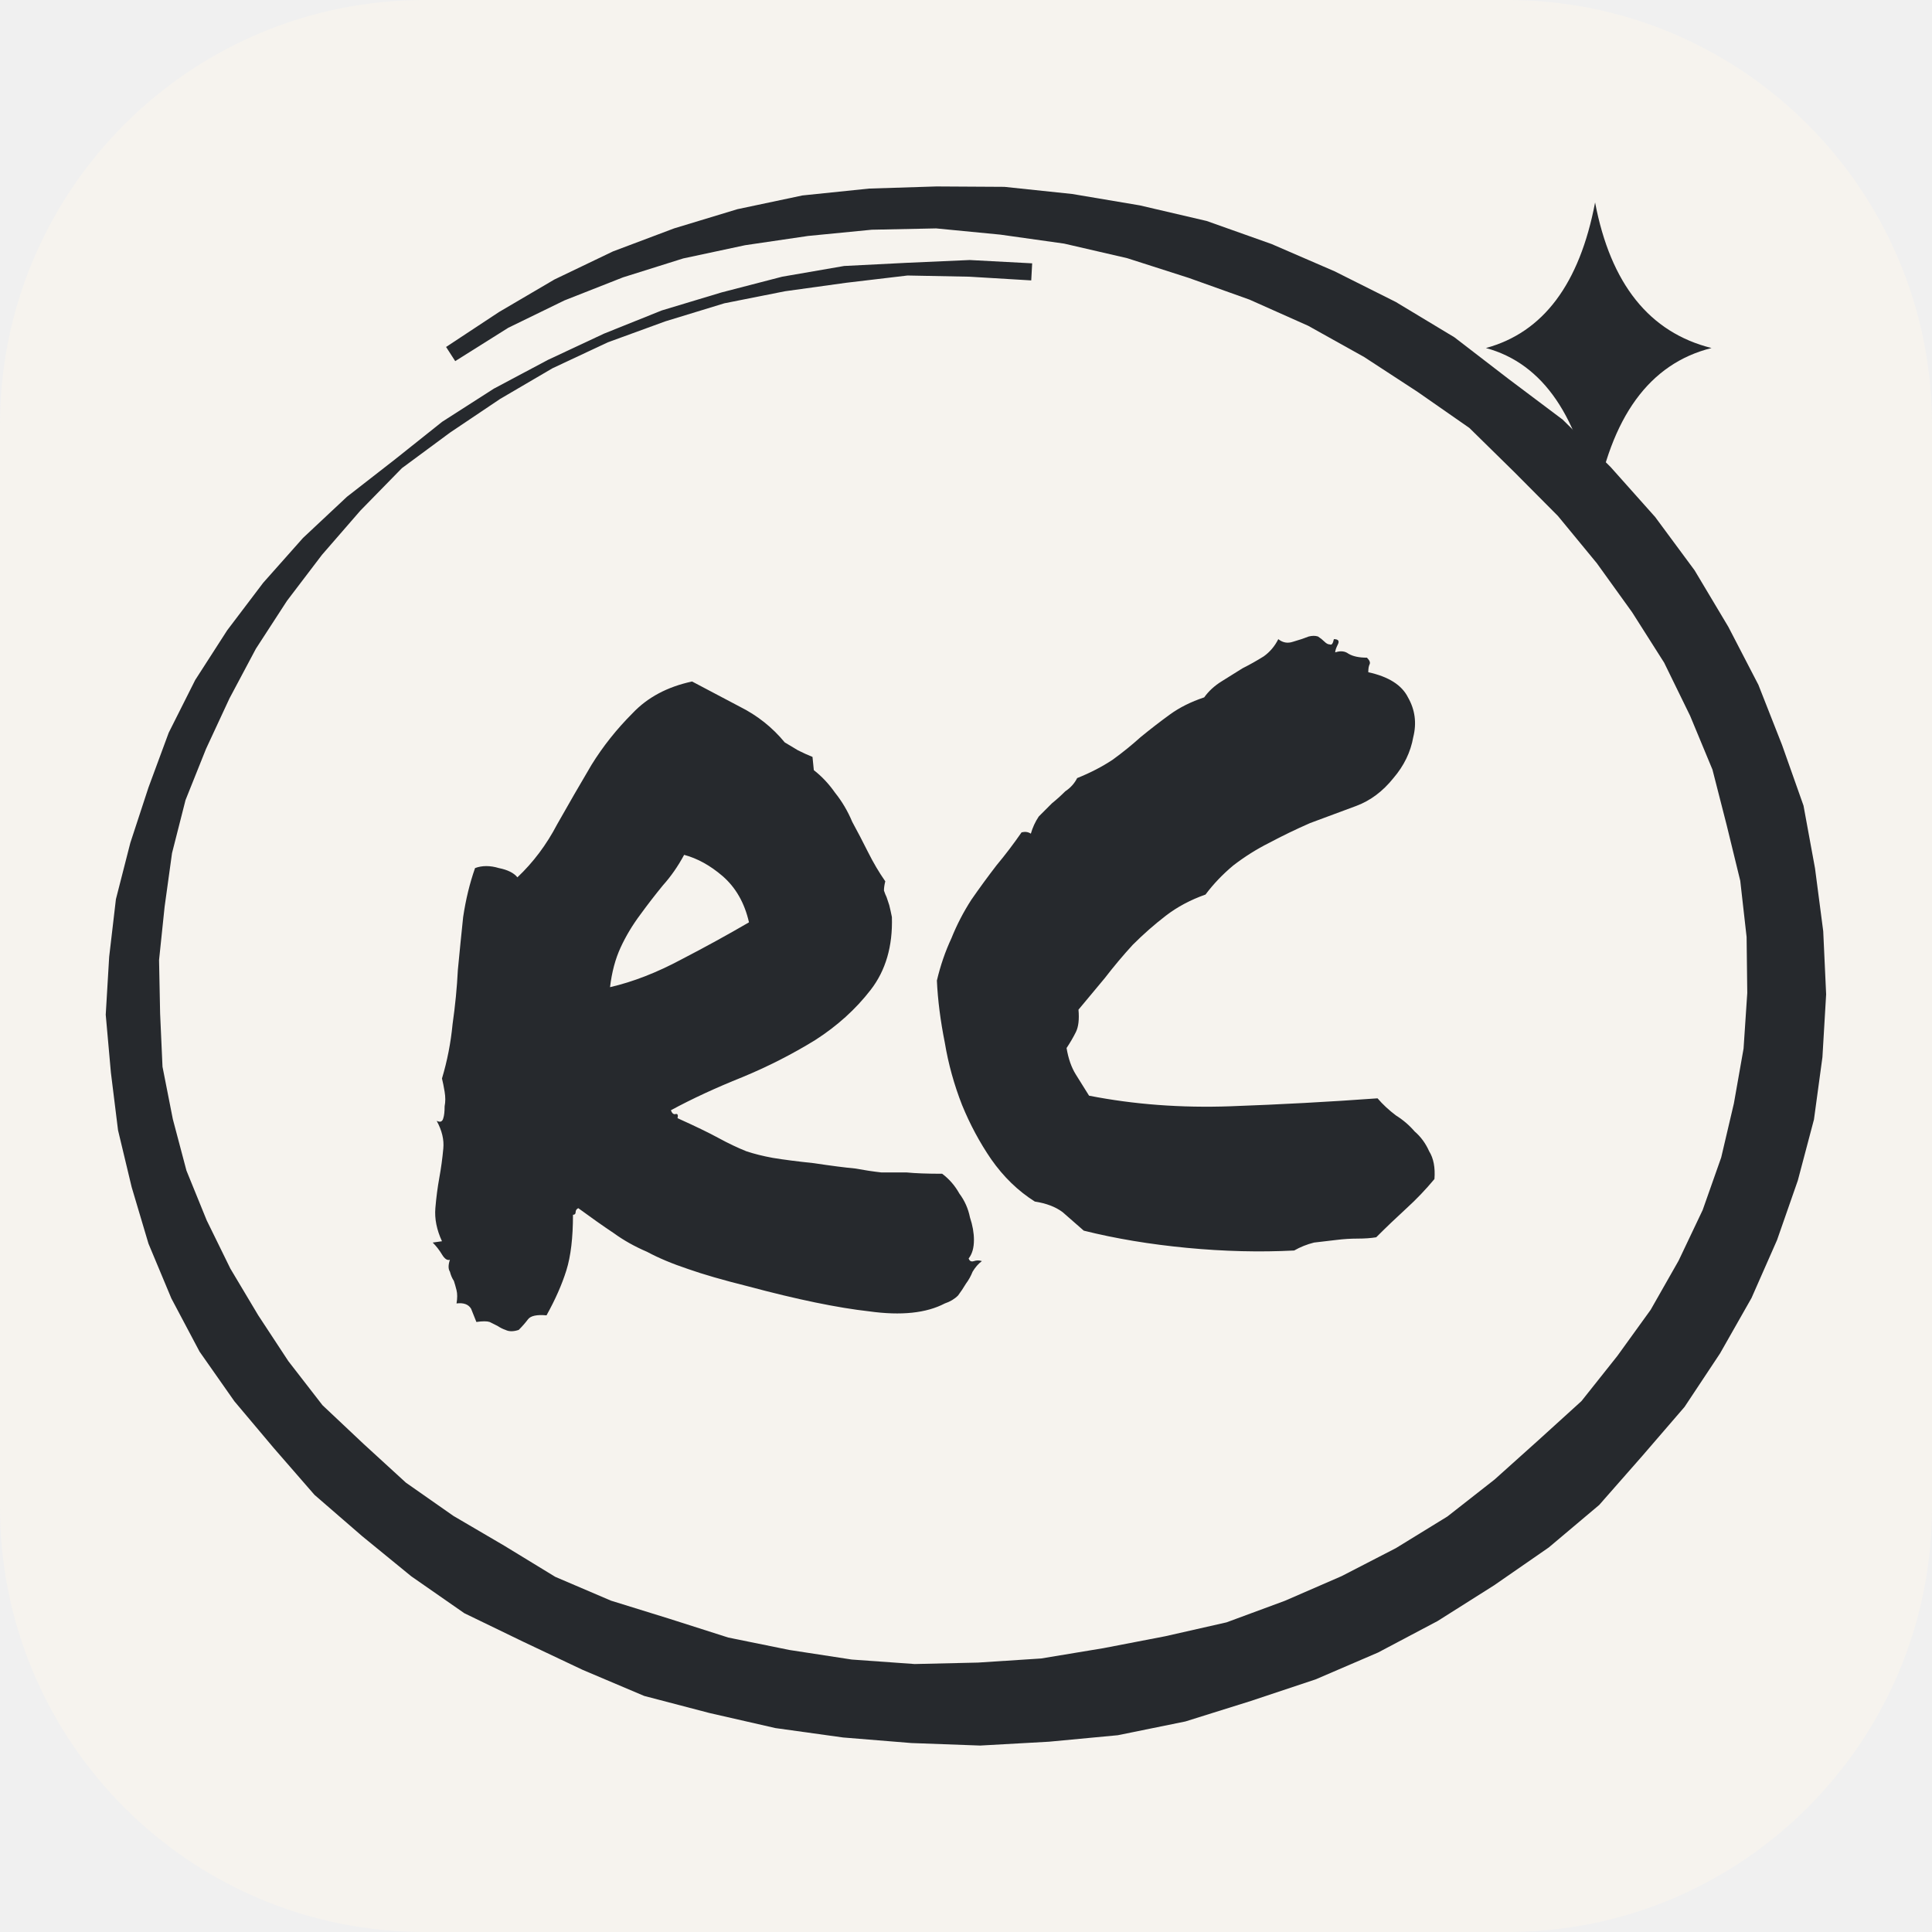
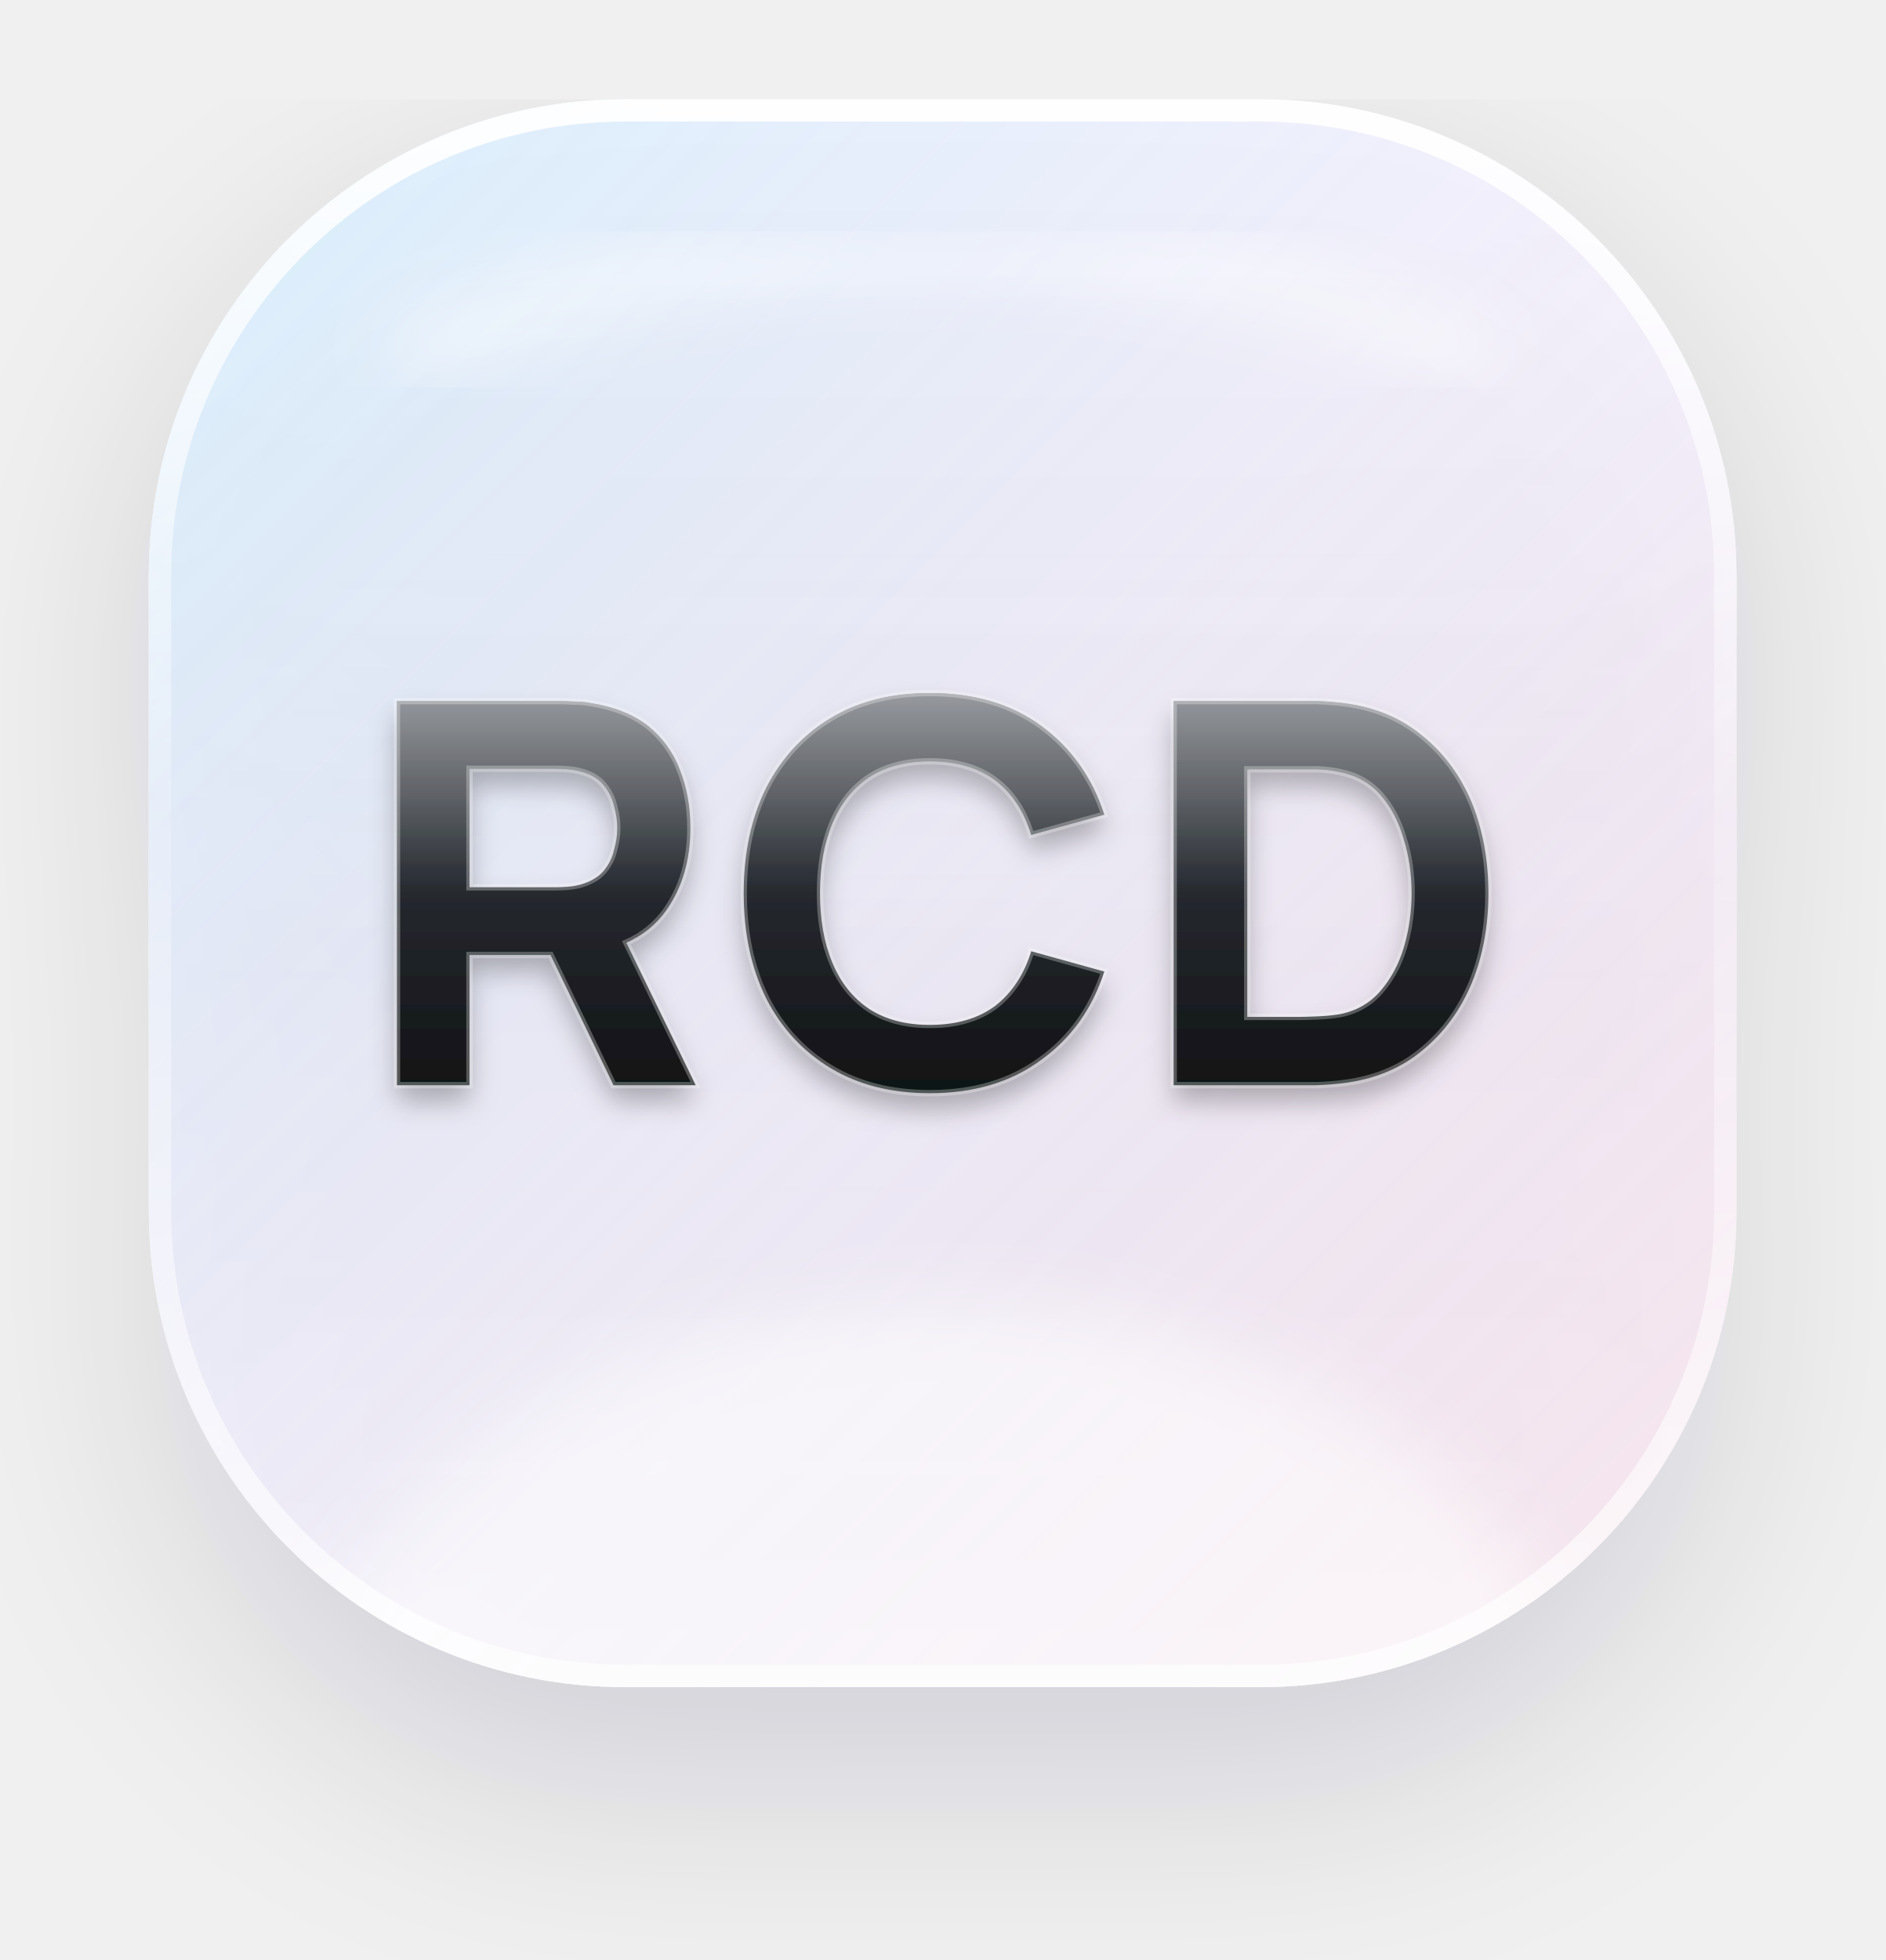
- <svg xmlns="http://www.w3.org/2000/svg" viewBox="-32.8 -101.3 146.0 146.0">
-   <rect x="-32.8" y="-101.3" width="146.0" height="146.0" rx="32.1" fill="#f6f3ee" />
-   <path fill="#26292d" d="M1.2 -6.1Q0.9 -6 0.6 -6.5Q0.3 -7 -0.1 -7.4L0.6 -7.5Q-0 -8.8 0.1 -10Q0.2 -11.2 0.4 -12.3Q0.6 -13.4 0.7 -14.5Q0.8 -15.5 0.2 -16.6Q0.6 -16.4 0.7 -16.8Q0.8 -17.1 0.8 -17.7Q0.9 -18.2 0.8 -18.8Q0.7 -19.4 0.6 -19.8Q1.2 -21.8 1.4 -23.9Q1.7 -26 1.8 -28Q2 -30.1 2.2 -32Q2.5 -34 3.1 -35.7Q3.9 -36 4.9 -35.7Q5.9 -35.5 6.3 -35Q8.1 -36.7 9.3 -39Q10.6 -41.3 11.9 -43.5Q13.2 -45.6 15 -47.4Q16.7 -49.2 19.5 -49.8Q21.2 -48.9 23.1 -47.9Q25.1 -46.9 26.5 -45.2Q27 -44.9 27.5 -44.6Q28.1 -44.3 28.6 -44.1L28.7 -43.1Q29.6 -42.4 30.3 -41.4Q31.1 -40.4 31.6 -39.2Q32.2 -38.1 32.8 -36.9Q33.4 -35.7 34.1 -34.7Q34 -34.3 34 -34Q34.1 -33.7 34.2 -33.5Q34.3 -33.2 34.4 -32.9Q34.5 -32.5 34.6 -32Q34.7 -28.7 33 -26.5Q31.3 -24.3 28.8 -22.7Q26.2 -21.1 23.3 -19.9Q20.3 -18.7 17.9 -17.4Q18 -17.1 18.2 -17.1Q18.5 -17.2 18.4 -16.8Q20.4 -15.9 21.5 -15.3Q22.6 -14.7 23.6 -14.3Q24.5 -14 25.6 -13.8Q26.8 -13.6 28.7 -13.4Q30.7 -13.1 31.8 -13Q32.9 -12.8 33.8 -12.7Q34.7 -12.7 35.7 -12.7Q36.7 -12.6 38.4 -12.6Q39.2 -12 39.7 -11.1Q40.3 -10.3 40.5 -9.3Q40.8 -8.4 40.8 -7.6Q40.8 -6.7 40.4 -6.2Q40.5 -5.9 40.8 -6Q41.1 -6.1 41.4 -6Q41 -5.7 40.7 -5.2Q40.5 -4.7 40.2 -4.3Q39.9 -3.8 39.6 -3.4Q39.2 -3 38.6 -2.8Q36.5 -1.7 32.9 -2.2Q29.3 -2.6 23.7 -4.1Q20.9 -4.8 19.2 -5.4Q17.4 -6 16.1 -6.7Q14.7 -7.3 13.6 -8.1Q12.4 -8.9 10.9 -10Q10.7 -9.9 10.7 -9.7Q10.7 -9.5 10.5 -9.5Q10.5 -6.9 10 -5.3Q9.5 -3.7 8.5 -1.9Q7.4 -2 7.1 -1.6Q6.8 -1.2 6.4 -0.8Q5.8 -0.6 5.4 -0.8Q5.1 -0.9 4.8 -1.1Q4.6 -1.2 4.2 -1.4Q3.9 -1.5 3.2 -1.4Q3 -1.9 2.8 -2.4Q2.5 -2.9 1.7 -2.8Q1.8 -3.4 1.7 -3.8Q1.6 -4.2 1.5 -4.5Q1.3 -4.8 1.2 -5.2Q1 -5.5 1.2 -6.1ZM18.9 -36.7Q18.2 -35.4 17.3 -34.4Q16.4 -33.3 15.6 -32.2Q14.7 -31 14.1 -29.7Q13.5 -28.4 13.3 -26.7Q15.9 -27.3 18.7 -28.8Q21.4 -30.2 23.8 -31.6Q23.3 -33.8 21.8 -35.1Q20.4 -36.3 18.9 -36.7Z M45.4 -10.5Q43.5 -11.7 42.1 -13.7Q40.8 -15.6 39.9 -17.8Q39 -20.1 38.6 -22.5Q38.1 -25 38 -27.2Q38.4 -28.9 39.1 -30.4Q39.7 -31.9 40.6 -33.3Q41.5 -34.6 42.5 -35.9Q43.5 -37.1 44.4 -38.4Q44.8 -38.5 45.1 -38.3Q45.3 -39 45.7 -39.6Q46.2 -40.1 46.7 -40.6Q47.2 -41 47.7 -41.5Q48.3 -41.9 48.6 -42.5Q50.1 -43.1 51.3 -43.9Q52.4 -44.7 53.4 -45.6Q54.5 -46.5 55.6 -47.3Q56.7 -48.1 58.2 -48.6Q58.7 -49.3 59.5 -49.8Q60.3 -50.3 61.1 -50.8Q61.9 -51.2 62.7 -51.7Q63.4 -52.2 63.8 -53Q64.3 -52.6 64.9 -52.8Q65.6 -53 66.1 -53.2Q66.5 -53.3 66.8 -53.2Q67.1 -53 67.3 -52.8Q67.5 -52.6 67.7 -52.6Q67.9 -52.5 68 -53Q68.5 -53 68.3 -52.6Q68.1 -52.2 68.1 -52Q68.7 -52.2 69.1 -51.9Q69.6 -51.6 70.5 -51.6Q70.8 -51.3 70.7 -51.1Q70.6 -50.9 70.6 -50.5Q72.9 -50 73.6 -48.6Q74.4 -47.2 74 -45.6Q73.7 -43.9 72.5 -42.5Q71.3 -41 69.7 -40.4Q67.8 -39.7 66.2 -39.1Q64.6 -38.4 63.1 -37.6Q61.7 -36.9 60.4 -35.9Q59.2 -34.9 58.3 -33.7Q56.6 -33.1 55.3 -32.1Q54 -31.1 52.8 -29.9Q51.7 -28.7 50.7 -27.4Q49.7 -26.2 48.7 -25Q48.8 -23.9 48.5 -23.3Q48.2 -22.7 47.8 -22.1Q48 -20.9 48.5 -20.1Q49 -19.3 49.5 -18.5Q54.6 -17.5 60.2 -17.7Q65.8 -17.9 71.3 -18.3Q71.9 -17.6 72.7 -17Q73.5 -16.5 74.1 -15.8Q74.8 -15.2 75.2 -14.3Q75.7 -13.5 75.6 -12.2Q74.6 -11 73.5 -10Q72.3 -8.9 71.2 -7.8Q70.6 -7.7 69.8 -7.7Q69 -7.7 68.2 -7.6Q67.4 -7.5 66.5 -7.4Q65.7 -7.2 65 -6.8Q61.1 -6.6 56.9 -7Q52.7 -7.4 49.1 -8.3Q48.3 -9 47.5 -9.7Q46.7 -10.3 45.4 -10.5Z" />
-   <path fill="#26292d" d="M1.60 -74.01 L5.61 -76.53 L9.86 -78.60 L14.28 -80.34 L18.83 -81.77 L23.51 -82.77 L28.27 -83.47 L33.08 -83.94 L37.94 -84.04 L42.79 -83.57 L47.62 -82.89 L52.38 -81.79 L57.03 -80.30 L61.62 -78.66 L66.06 -76.68 L70.29 -74.32 L74.32 -71.69 L78.24 -68.96 L81.63 -65.63 L84.93 -62.31 L87.87 -58.74 L90.54 -55.03 L92.96 -51.22 L94.92 -47.21 L96.61 -43.14 L97.69 -38.92 L98.71 -34.74 L99.19 -30.49 L99.24 -26.26 L98.96 -22.06 L98.23 -17.92 L97.27 -13.83 L95.87 -9.86 L94.05 -6.03 L91.94 -2.32 L89.42 1.17 L86.71 4.58 L83.45 7.54 L80.14 10.51 L76.58 13.30 L72.69 15.69 L68.58 17.81 L64.30 19.67 L59.89 21.30 L55.26 22.35 L50.59 23.25 L45.88 24.03 L41.11 24.34 L36.32 24.45 L31.56 24.11 L26.87 23.39 L22.24 22.45 L17.79 21.03 L13.37 19.66 L9.16 17.86 L5.31 15.51 L1.47 13.26 L-2.13 10.74 L-5.32 7.82 L-8.43 4.89 L-11.01 1.56 L-13.29 -1.91 L-15.39 -5.43 L-17.18 -9.08 L-18.71 -12.84 L-19.74 -16.73 L-20.52 -20.69 L-20.70 -24.71 L-20.78 -28.75 L-20.36 -32.78 L-19.80 -36.83 L-18.78 -40.84 L-17.23 -44.71 L-15.46 -48.52 L-13.46 -52.28 L-11.11 -55.90 L-8.47 -59.37 L-5.57 -62.71 L-2.43 -65.92 L1.21 -68.61 L4.99 -71.15 L8.95 -73.47 L13.13 -75.43 L17.49 -77.02 L21.94 -78.38 L26.52 -79.29 L31.14 -79.93 L35.78 -80.48 L40.45 -80.39 L45.13 -80.11 L45.20 -81.40 L40.48 -81.65 L35.73 -81.44 L30.99 -81.20 L26.31 -80.39 L21.72 -79.20 L17.21 -77.84 L12.85 -76.09 L8.62 -74.11 L4.52 -71.93 L0.62 -69.43 L-2.97 -66.57 L-6.58 -63.76 L-9.90 -60.65 L-12.91 -57.26 L-15.63 -53.67 L-18.05 -49.91 L-20.05 -45.93 L-21.58 -41.79 L-22.95 -37.61 L-24.04 -33.35 L-24.55 -28.99 L-24.81 -24.62 L-24.42 -20.25 L-23.88 -15.89 L-22.85 -11.59 L-21.58 -7.32 L-19.85 -3.18 L-17.72 0.84 L-15.09 4.59 L-12.11 8.13 L-9.03 11.67 L-5.44 14.78 L-1.72 17.82 L2.29 20.61 L6.73 22.76 L11.23 24.89 L15.88 26.86 L20.81 28.15 L25.80 29.29 L30.91 30.00 L36.07 30.42 L41.27 30.61 L46.47 30.32 L51.67 29.83 L56.78 28.79 L61.73 27.24 L66.62 25.61 L71.34 23.58 L75.84 21.20 L80.11 18.50 L84.24 15.64 L88.05 12.43 L91.31 8.72 L94.50 5.02 L97.18 0.98 L99.56 -3.21 L101.49 -7.59 L103.06 -12.09 L104.28 -16.70 L104.92 -21.41 L105.20 -26.16 L104.98 -30.93 L104.36 -35.68 L103.49 -40.42 L101.87 -45.00 L100.08 -49.55 L97.81 -53.93 L95.26 -58.20 L92.28 -62.23 L88.91 -66.01 L85.29 -69.59 L81.19 -72.67 L77.11 -75.81 L72.68 -78.48 L68.05 -80.80 L63.29 -82.86 L58.39 -84.60 L53.33 -85.78 L48.23 -86.64 L43.10 -87.18 L37.97 -87.21 L32.88 -87.05 L27.84 -86.53 L22.92 -85.49 L18.14 -84.04 L13.52 -82.30 L9.10 -80.18 L4.91 -77.72 L0.91 -75.08Z" />
-   <path fill="#26292d" d="M87.74 -86.00 Q89.50 -76.76 96.54 -75.00 Q89.50 -73.24 87.74 -62.90 Q85.98 -73.24 79.49 -75.00 Q85.98 -76.76 87.74 -86.00Z" />
+ <svg xmlns="http://www.w3.org/2000/svg" viewBox="-12 -8 152 158" class="logo" role="img" aria-label="RichCarsDetailing">
+   <defs>
+     <linearGradient id="rcdf-cap" x1="0" y1="0" x2="0" y2="1">
+       <stop offset="0" stop-color="#fff" stop-opacity="0.82" />
+       <stop offset=".55" stop-color="#fff" stop-opacity="0.42" />
+       <stop offset="1" stop-color="#fff" stop-opacity="0.62" />
+     </linearGradient>
+     <linearGradient id="rcdf-tint" x1="0" y1="0" x2="1" y2="1">
+       <stop offset="0" stop-color="#7fd3ff" stop-opacity=".30" />
+       <stop offset=".5" stop-color="#c9b8ff" stop-opacity=".16" />
+       <stop offset="1" stop-color="#ffb3d1" stop-opacity=".26" />
+     </linearGradient>
+     <linearGradient id="rcdf-rim" x1="0" y1="0" x2="0" y2="1">
+       <stop offset="0" stop-color="#fff" stop-opacity=".95" />
+       <stop offset=".45" stop-color="#fff" stop-opacity=".18" />
+       <stop offset="1" stop-color="#fff" stop-opacity=".7" />
+     </linearGradient>
+     <linearGradient id="rcdf-ink" x1="0" y1="0" x2="0" y2="1">
+       <stop offset="0" stop-color="#3b4048" />
+       <stop offset="1" stop-color="#101215" />
+     </linearGradient>
+     <linearGradient id="rcdf-spec" x1="0" y1="0" x2="0" y2="1">
+       <stop offset="0" stop-color="#fff" stop-opacity=".85" />
+       <stop offset=".42" stop-color="#fff" stop-opacity=".12" />
+       <stop offset=".5" stop-color="#fff" stop-opacity="0" />
+     </linearGradient>
+     <linearGradient id="rcdf-sheen" x1="0" y1="0" x2="1" y2="0">
+       <stop offset="0" stop-color="#fff" stop-opacity="0" />
+       <stop offset=".5" stop-color="#fff" stop-opacity=".75" />
+       <stop offset="1" stop-color="#fff" stop-opacity="0" />
+     </linearGradient>
+     <filter id="rcdf-shadow" x="-20%" y="-30%" width="140%" height="170%">
+       <feDropShadow dx="0" dy="8" stdDeviation="9" flood-color="#1b2230" flood-opacity="0.22" />
+     </filter>
+     <filter id="rcdf-soft" x="-10%" y="-10%" width="120%" height="140%">
+       <feGaussianBlur stdDeviation="3" />
+     </filter>
+     <filter id="rcdf-lift" x="-10%" y="-20%" width="120%" height="150%">
+       <feDropShadow dx="0" dy="3" stdDeviation="2.5" flood-color="#000" flood-opacity=".28" />
+     </filter>
+     <clipPath id="rcdf-clip">
+       <rect x="0" y="0" width="128.0" height="128" rx="38.4" />
+     </clipPath>
+   </defs>
+   <g filter="url(#rcdf-shadow)">
+     <rect x="0" y="0" width="128.0" height="128" rx="38.4" fill="url(#rcdf-cap)" />
+   </g>
+   <rect x="0" y="0" width="128.0" height="128" rx="38.4" fill="url(#rcdf-tint)" />
+   <g clip-path="url(#rcdf-clip)">
+     <ellipse cx="64.0" cy="138" rx="53.8" ry="41.0" fill="#fff" opacity="0.55" filter="url(#rcdf-soft)" />
+     <rect class="logo__sheen" x="-64.0" y="-10" width="44.8" height="148" fill="url(#rcdf-sheen)" opacity=".0" transform="skewX(-18)" />
+   </g>
+   <rect x=".9" y=".9" width="126.2" height="126.2" rx="37.5" fill="none" stroke="url(#rcdf-rim)" stroke-width="1.8" />
+   <path d="M21.1 20.5 Q64.0 2.6 106.9 20.5" fill="none" stroke="#fff" stroke-opacity=".9" stroke-width="3" stroke-linecap="round" filter="url(#rcdf-soft)" />
+   <g transform="translate(0.22 36.47) scale(0.4301)">
+     <g filter="url(#rcdf-lift)">
+       <path d="M46 100V28H76.4Q77.5 28 79.2 28.1Q81 28.1 82.4 28.4Q88.8 29.4 93 32.6Q97.1 35.9 99 40.8Q101 45.8 101 51.8Q101 60.8 96.5 67.2Q93.7 71.2 89 73.3L102 100H86.6L74.8 75.6H59.6V100ZM59.6 62.9H75.8Q76.8 62.9 78.1 62.8Q79.3 62.7 80.4 62.4Q83.2 61.6 84.7 59.9Q86.2 58.1 86.7 55.9Q87.3 53.8 87.3 51.8Q87.3 49.8 86.7 47.7Q86.2 45.5 84.7 43.7Q83.2 41.9 80.4 41.2Q79.3 40.9 78.1 40.8Q76.8 40.7 75.8 40.7H59.6Z M145.9 101.5Q135.1 101.5 127.3 96.8Q119.5 92.1 115.2 83.7Q111 75.2 111 64Q111 52.8 115.2 44.3Q119.5 35.9 127.3 31.2Q135.1 26.5 145.9 26.5Q158.3 26.5 166.7 32.6Q175.2 38.8 178.6 49.3L164.9 53.1Q162.9 46.5 158.2 42.9Q153.4 39.3 145.9 39.3Q139.1 39.3 134.5 42.3Q129.9 45.4 127.6 51Q125.3 56.5 125.3 64Q125.3 71.5 127.6 77Q129.9 82.6 134.5 85.7Q139.1 88.7 145.9 88.7Q153.4 88.7 158.2 85.1Q162.9 81.4 164.9 74.9L178.6 78.7Q175.2 89.2 166.7 95.3Q158.3 101.5 145.9 101.5Z M191.6 100V28H214.9Q215.8 28 218.4 28Q221.1 28.1 223.5 28.4Q232.2 29.5 238.2 34.5Q244.3 39.4 247.5 47.1Q250.6 54.8 250.6 64Q250.6 73.2 247.5 80.8Q244.3 88.5 238.2 93.5Q232.2 98.5 223.5 99.6Q221.1 99.9 218.4 100Q215.8 100 214.9 100ZM205.4 87.2H214.9Q216.3 87.2 218.6 87.1Q220.9 87 222.7 86.7Q227.4 85.8 230.4 82.3Q233.4 78.8 234.8 74Q236.2 69.2 236.2 64Q236.2 58.6 234.7 53.8Q233.3 48.9 230.3 45.5Q227.3 42.2 222.7 41.3Q220.9 40.9 218.6 40.8Q216.3 40.8 214.9 40.8H205.4Z" fill="url(#rcdf-ink)" />
+     </g>
+     <path d="M46 100V28H76.4Q77.5 28 79.2 28.1Q81 28.1 82.4 28.4Q88.8 29.4 93 32.6Q97.1 35.9 99 40.8Q101 45.8 101 51.8Q101 60.8 96.5 67.2Q93.7 71.2 89 73.3L102 100H86.6L74.8 75.6H59.6V100ZM59.6 62.9H75.8Q76.8 62.9 78.1 62.8Q79.3 62.7 80.4 62.4Q83.2 61.6 84.7 59.9Q86.2 58.1 86.7 55.9Q87.3 53.8 87.3 51.8Q87.3 49.8 86.7 47.7Q86.2 45.5 84.7 43.7Q83.2 41.9 80.4 41.2Q79.3 40.9 78.1 40.8Q76.8 40.7 75.8 40.7H59.6Z M145.9 101.5Q135.1 101.5 127.3 96.8Q119.5 92.1 115.2 83.7Q111 75.2 111 64Q111 52.8 115.2 44.3Q119.5 35.9 127.3 31.2Q135.1 26.5 145.9 26.5Q158.3 26.5 166.7 32.6Q175.2 38.8 178.6 49.3L164.9 53.1Q162.9 46.5 158.2 42.9Q153.4 39.3 145.9 39.3Q139.1 39.3 134.5 42.3Q129.9 45.4 127.6 51Q125.3 56.5 125.3 64Q125.3 71.5 127.6 77Q129.9 82.6 134.5 85.7Q139.1 88.7 145.9 88.7Q153.4 88.7 158.2 85.1Q162.9 81.4 164.9 74.9L178.6 78.7Q175.2 89.2 166.7 95.3Q158.3 101.5 145.9 101.5Z M191.6 100V28H214.9Q215.8 28 218.4 28Q221.1 28.1 223.5 28.4Q232.2 29.5 238.2 34.5Q244.3 39.4 247.5 47.1Q250.6 54.8 250.6 64Q250.6 73.2 247.5 80.8Q244.3 88.5 238.2 93.5Q232.2 98.5 223.5 99.6Q221.1 99.9 218.4 100Q215.8 100 214.9 100ZM205.4 87.2H214.9Q216.3 87.2 218.6 87.1Q220.9 87 222.7 86.7Q227.4 85.8 230.4 82.3Q233.4 78.8 234.8 74Q236.2 69.2 236.2 64Q236.2 58.6 234.7 53.8Q233.3 48.9 230.3 45.5Q227.3 42.2 222.7 41.3Q220.9 40.9 218.6 40.8Q216.3 40.8 214.9 40.8H205.4Z" fill="url(#rcdf-spec)" opacity=".55" />
+     <path d="M46 100V28H76.4Q77.5 28 79.2 28.1Q81 28.1 82.4 28.4Q88.8 29.4 93 32.6Q97.1 35.9 99 40.8Q101 45.8 101 51.8Q101 60.8 96.5 67.2Q93.7 71.2 89 73.3L102 100H86.6L74.8 75.6H59.6V100ZM59.6 62.9H75.8Q76.8 62.9 78.1 62.8Q79.3 62.7 80.4 62.4Q83.2 61.6 84.7 59.9Q86.2 58.1 86.7 55.9Q87.3 53.8 87.3 51.8Q87.3 49.8 86.7 47.7Q86.2 45.5 84.7 43.7Q83.2 41.9 80.4 41.2Q79.3 40.9 78.1 40.8Q76.8 40.7 75.8 40.7H59.6Z M145.9 101.5Q135.1 101.5 127.3 96.8Q119.5 92.1 115.2 83.7Q111 75.2 111 64Q111 52.8 115.2 44.3Q119.5 35.9 127.3 31.2Q135.1 26.5 145.9 26.5Q158.3 26.5 166.7 32.6Q175.2 38.8 178.6 49.3L164.9 53.1Q162.9 46.5 158.2 42.9Q153.4 39.3 145.9 39.3Q139.1 39.3 134.5 42.3Q129.9 45.4 127.6 51Q125.3 56.5 125.3 64Q125.3 71.5 127.6 77Q129.9 82.6 134.5 85.7Q139.1 88.7 145.9 88.7Q153.4 88.7 158.2 85.1Q162.9 81.4 164.9 74.9L178.6 78.7Q175.2 89.2 166.7 95.3Q158.3 101.5 145.9 101.5Z M191.6 100V28H214.9Q215.8 28 218.4 28Q221.1 28.1 223.5 28.4Q232.2 29.5 238.2 34.5Q244.3 39.4 247.5 47.1Q250.6 54.8 250.6 64Q250.6 73.2 247.5 80.8Q244.3 88.5 238.2 93.5Q232.2 98.5 223.5 99.6Q221.1 99.9 218.4 100Q215.8 100 214.9 100ZM205.4 87.2H214.9Q216.3 87.2 218.6 87.1Q220.9 87 222.7 86.7Q227.4 85.8 230.4 82.3Q233.4 78.8 234.8 74Q236.2 69.2 236.2 64Q236.2 58.6 234.7 53.8Q233.3 48.9 230.3 45.5Q227.3 42.2 222.7 41.3Q220.9 40.9 218.6 40.8Q216.3 40.8 214.9 40.8H205.4Z" fill="none" stroke="#fff" stroke-opacity="0.28" stroke-width="1.2" />
+   </g>
</svg>
